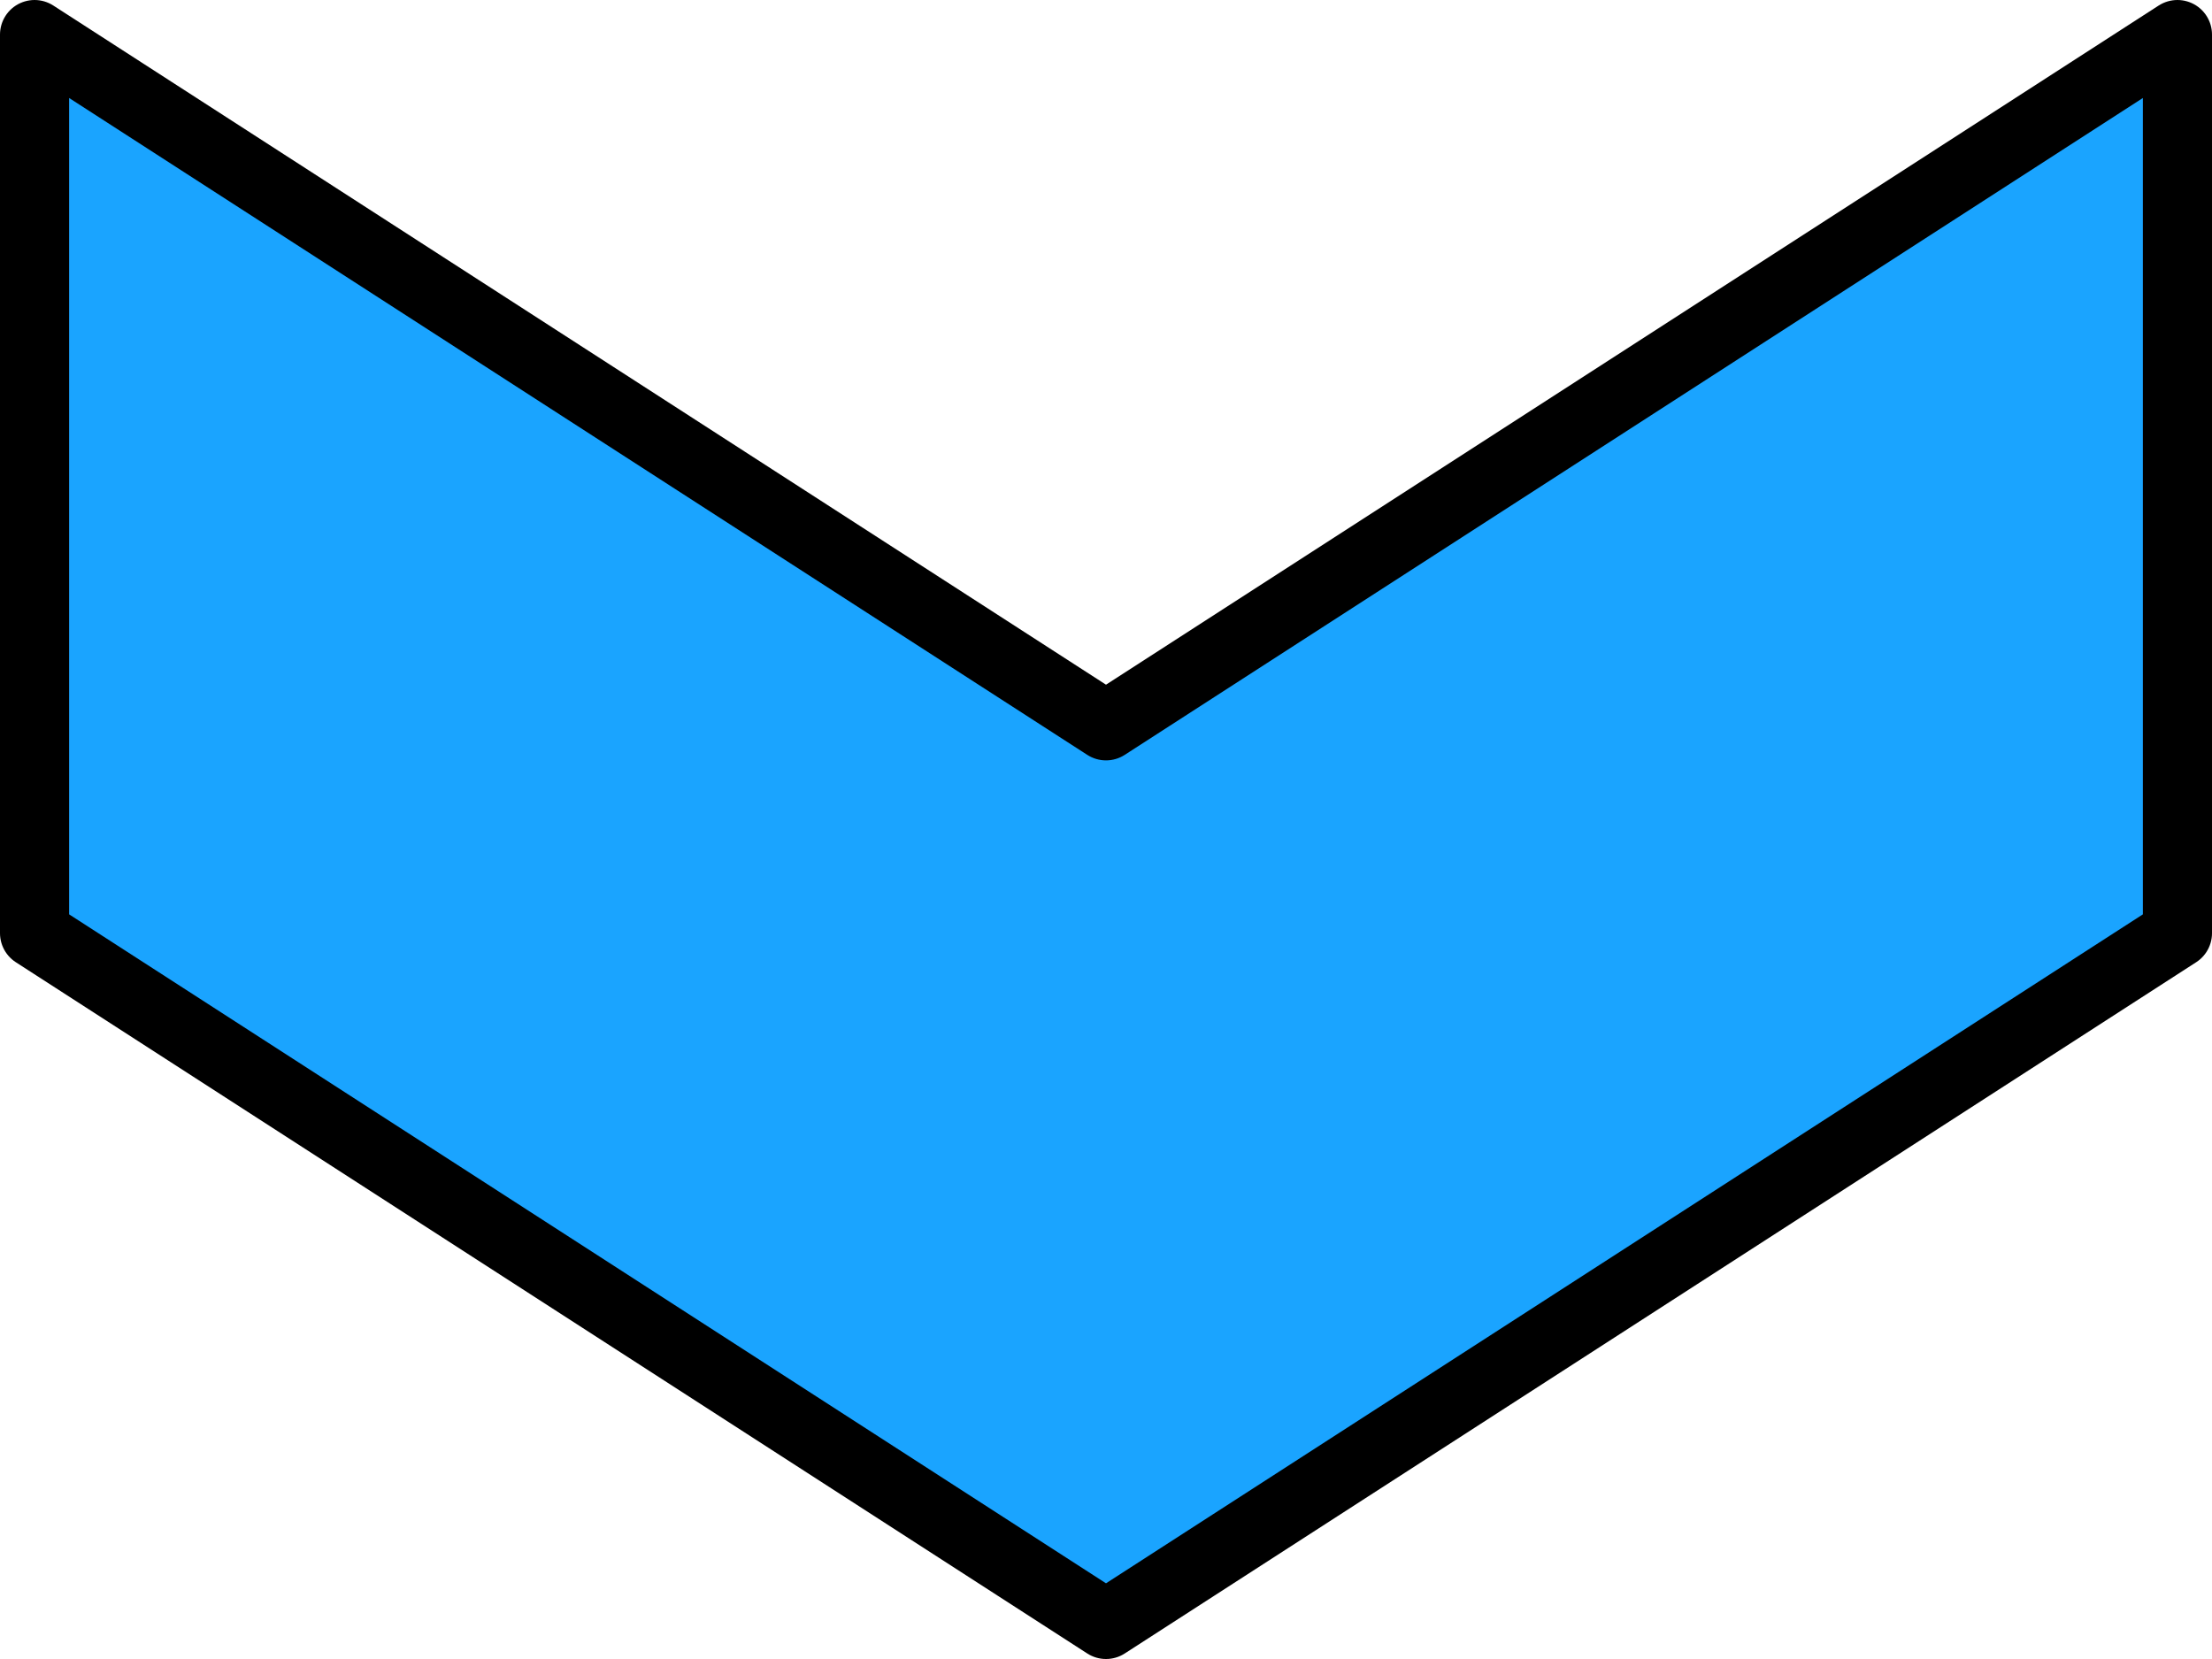
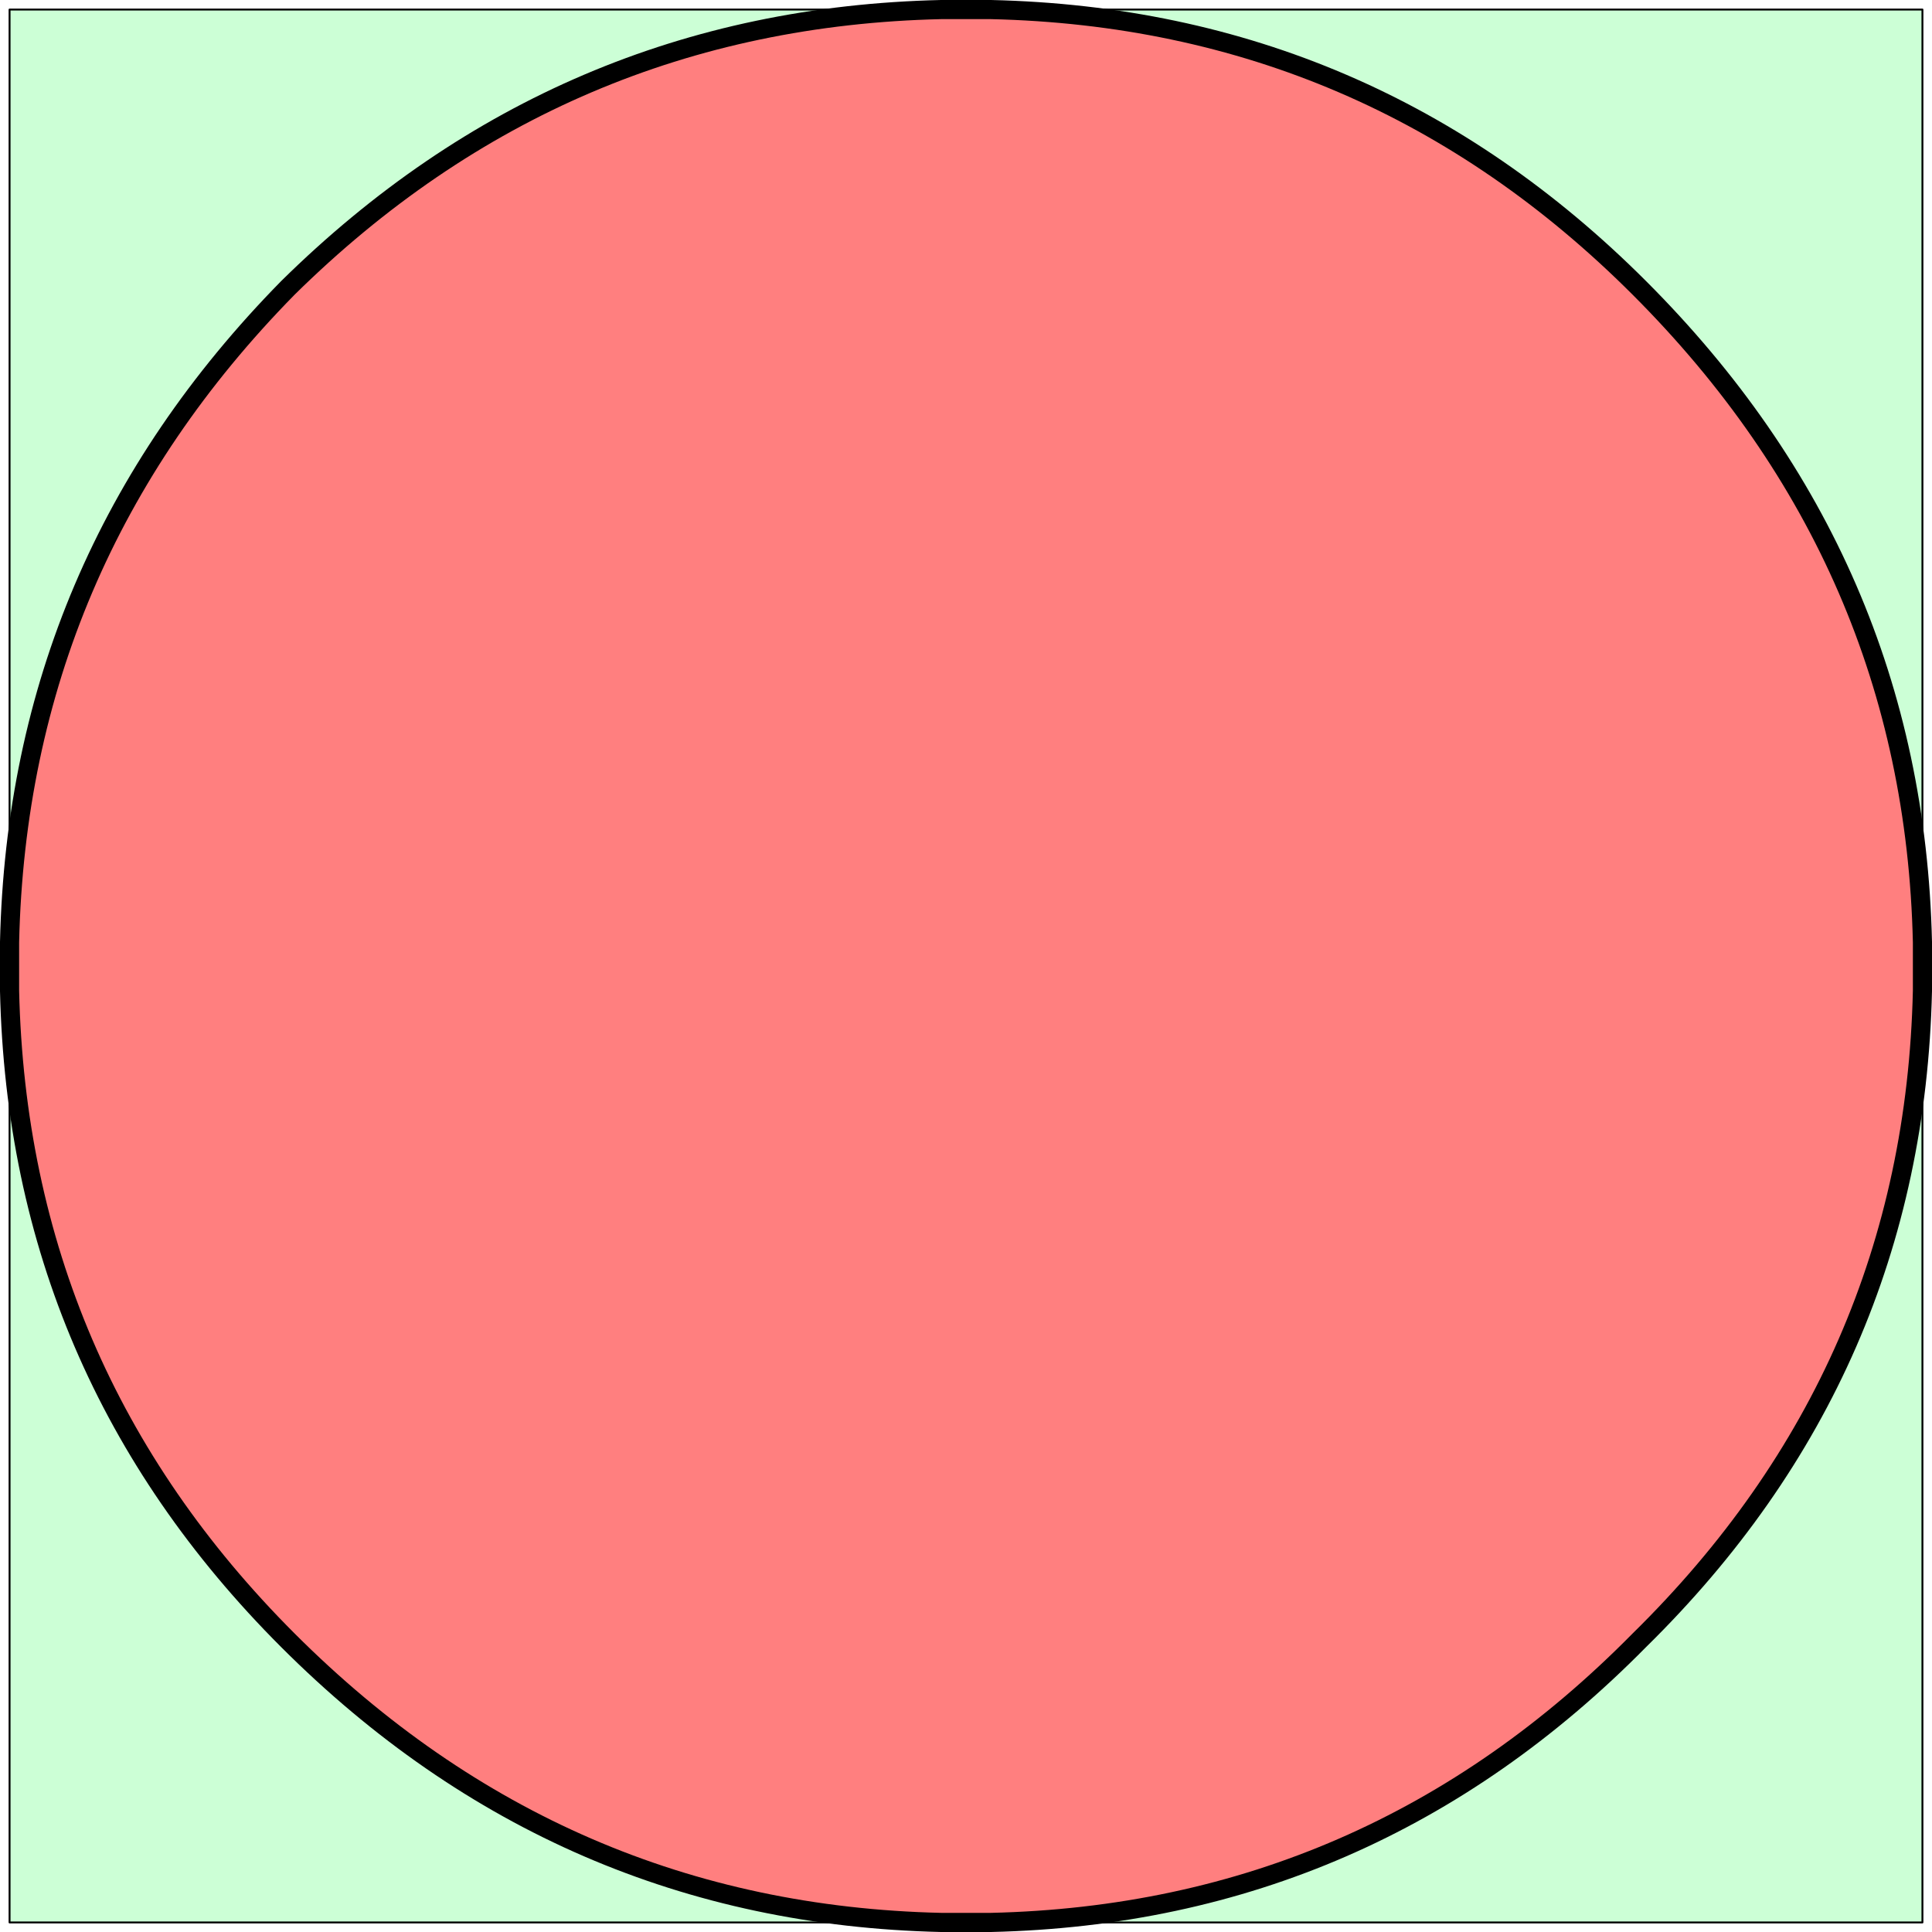
- <svg xmlns="http://www.w3.org/2000/svg" height="24.0px" width="32.0px">
-   <g transform="matrix(1.0, 0.0, 0.0, 1.0, 16.0, 9.5)">
-     <path d="M0.0 14.0 L-15.5 4.0 -15.5 -9.0 0.0 1.0 15.5 -9.0 15.5 4.0 0.0 14.0" fill="#1aa4ff" fill-rule="evenodd" stroke="none" />
-     <path d="M0.0 14.0 L-15.5 4.0 -15.5 -9.0 0.0 1.0 15.5 -9.0 15.5 4.0 0.0 14.0 Z" fill="none" stroke="#000000" stroke-linecap="round" stroke-linejoin="round" stroke-width="1.0" />
+ <svg xmlns="http://www.w3.org/2000/svg" height="101.0px" width="101.0px">
+   <g transform="matrix(1.0, 0.0, 0.0, 1.0, 50.5, 50.5)">
+     <path d="M1.3 -50.0 Q21.1 -49.55 35.2 -35.45 49.55 -21.1 50.0 -1.25 L50.0 1.3 Q49.55 21.15 35.2 35.25 21.1 49.55 1.3 50.0 L-1.3 50.0 Q-21.15 49.55 -35.45 35.25 -49.55 21.15 -50.0 1.3 L-50.0 -1.25 Q-49.55 -21.1 -35.45 -35.45 -21.15 -49.55 -1.3 -50.0 L1.3 -50.0" fill="#ff0000" fill-opacity="0.502" fill-rule="evenodd" stroke="none" />
+     <path d="M50.0 -1.25 Q49.55 -21.1 35.2 -35.45 21.1 -49.55 1.3 -50.0 L50.0 -50.0 50.0 -1.25 M-1.3 -50.0 Q-21.15 -49.55 -35.45 -35.45 -49.55 -21.1 -50.0 -1.25 L-50.0 -50.0 -1.3 -50.0 M-50.0 1.3 Q-49.55 21.15 -35.45 35.25 -21.15 49.55 -1.3 50.0 L-50.0 50.0 -50.0 1.3 M1.3 50.0 Q21.1 49.55 35.2 35.25 49.55 21.15 50.0 1.3 L50.0 50.0 1.3 50.0" fill="#00ff33" fill-opacity="0.2" fill-rule="evenodd" stroke="none" />
+     <path d="M50.0 -1.25 L50.0 -50.0 1.3 -50.0 M1.3 50.0 L50.0 50.0 50.0 1.3 M-1.3 -50.0 L-50.0 -50.0 -50.0 -1.25 M-50.0 1.3 L-50.0 50.0 -1.3 50.0" fill="none" stroke="#000000" stroke-linecap="round" stroke-linejoin="round" stroke-width="0.1" />
+     <path d="M50.0 -1.25 Q49.55 -21.1 35.2 -35.45 21.1 -49.55 1.3 -50.0 L-1.3 -50.0 Q-21.15 -49.55 -35.45 -35.45 -49.55 -21.1 -50.0 -1.25 L-50.0 1.3 Q-49.55 21.15 -35.45 35.25 -21.15 49.55 -1.3 50.0 L1.3 50.0 Q21.1 49.55 35.2 35.25 49.55 21.15 50.0 1.3 L50.0 -1.25 Z" fill="none" stroke="#000000" stroke-linecap="round" stroke-linejoin="round" stroke-width="1.0" />
  </g>
</svg>
